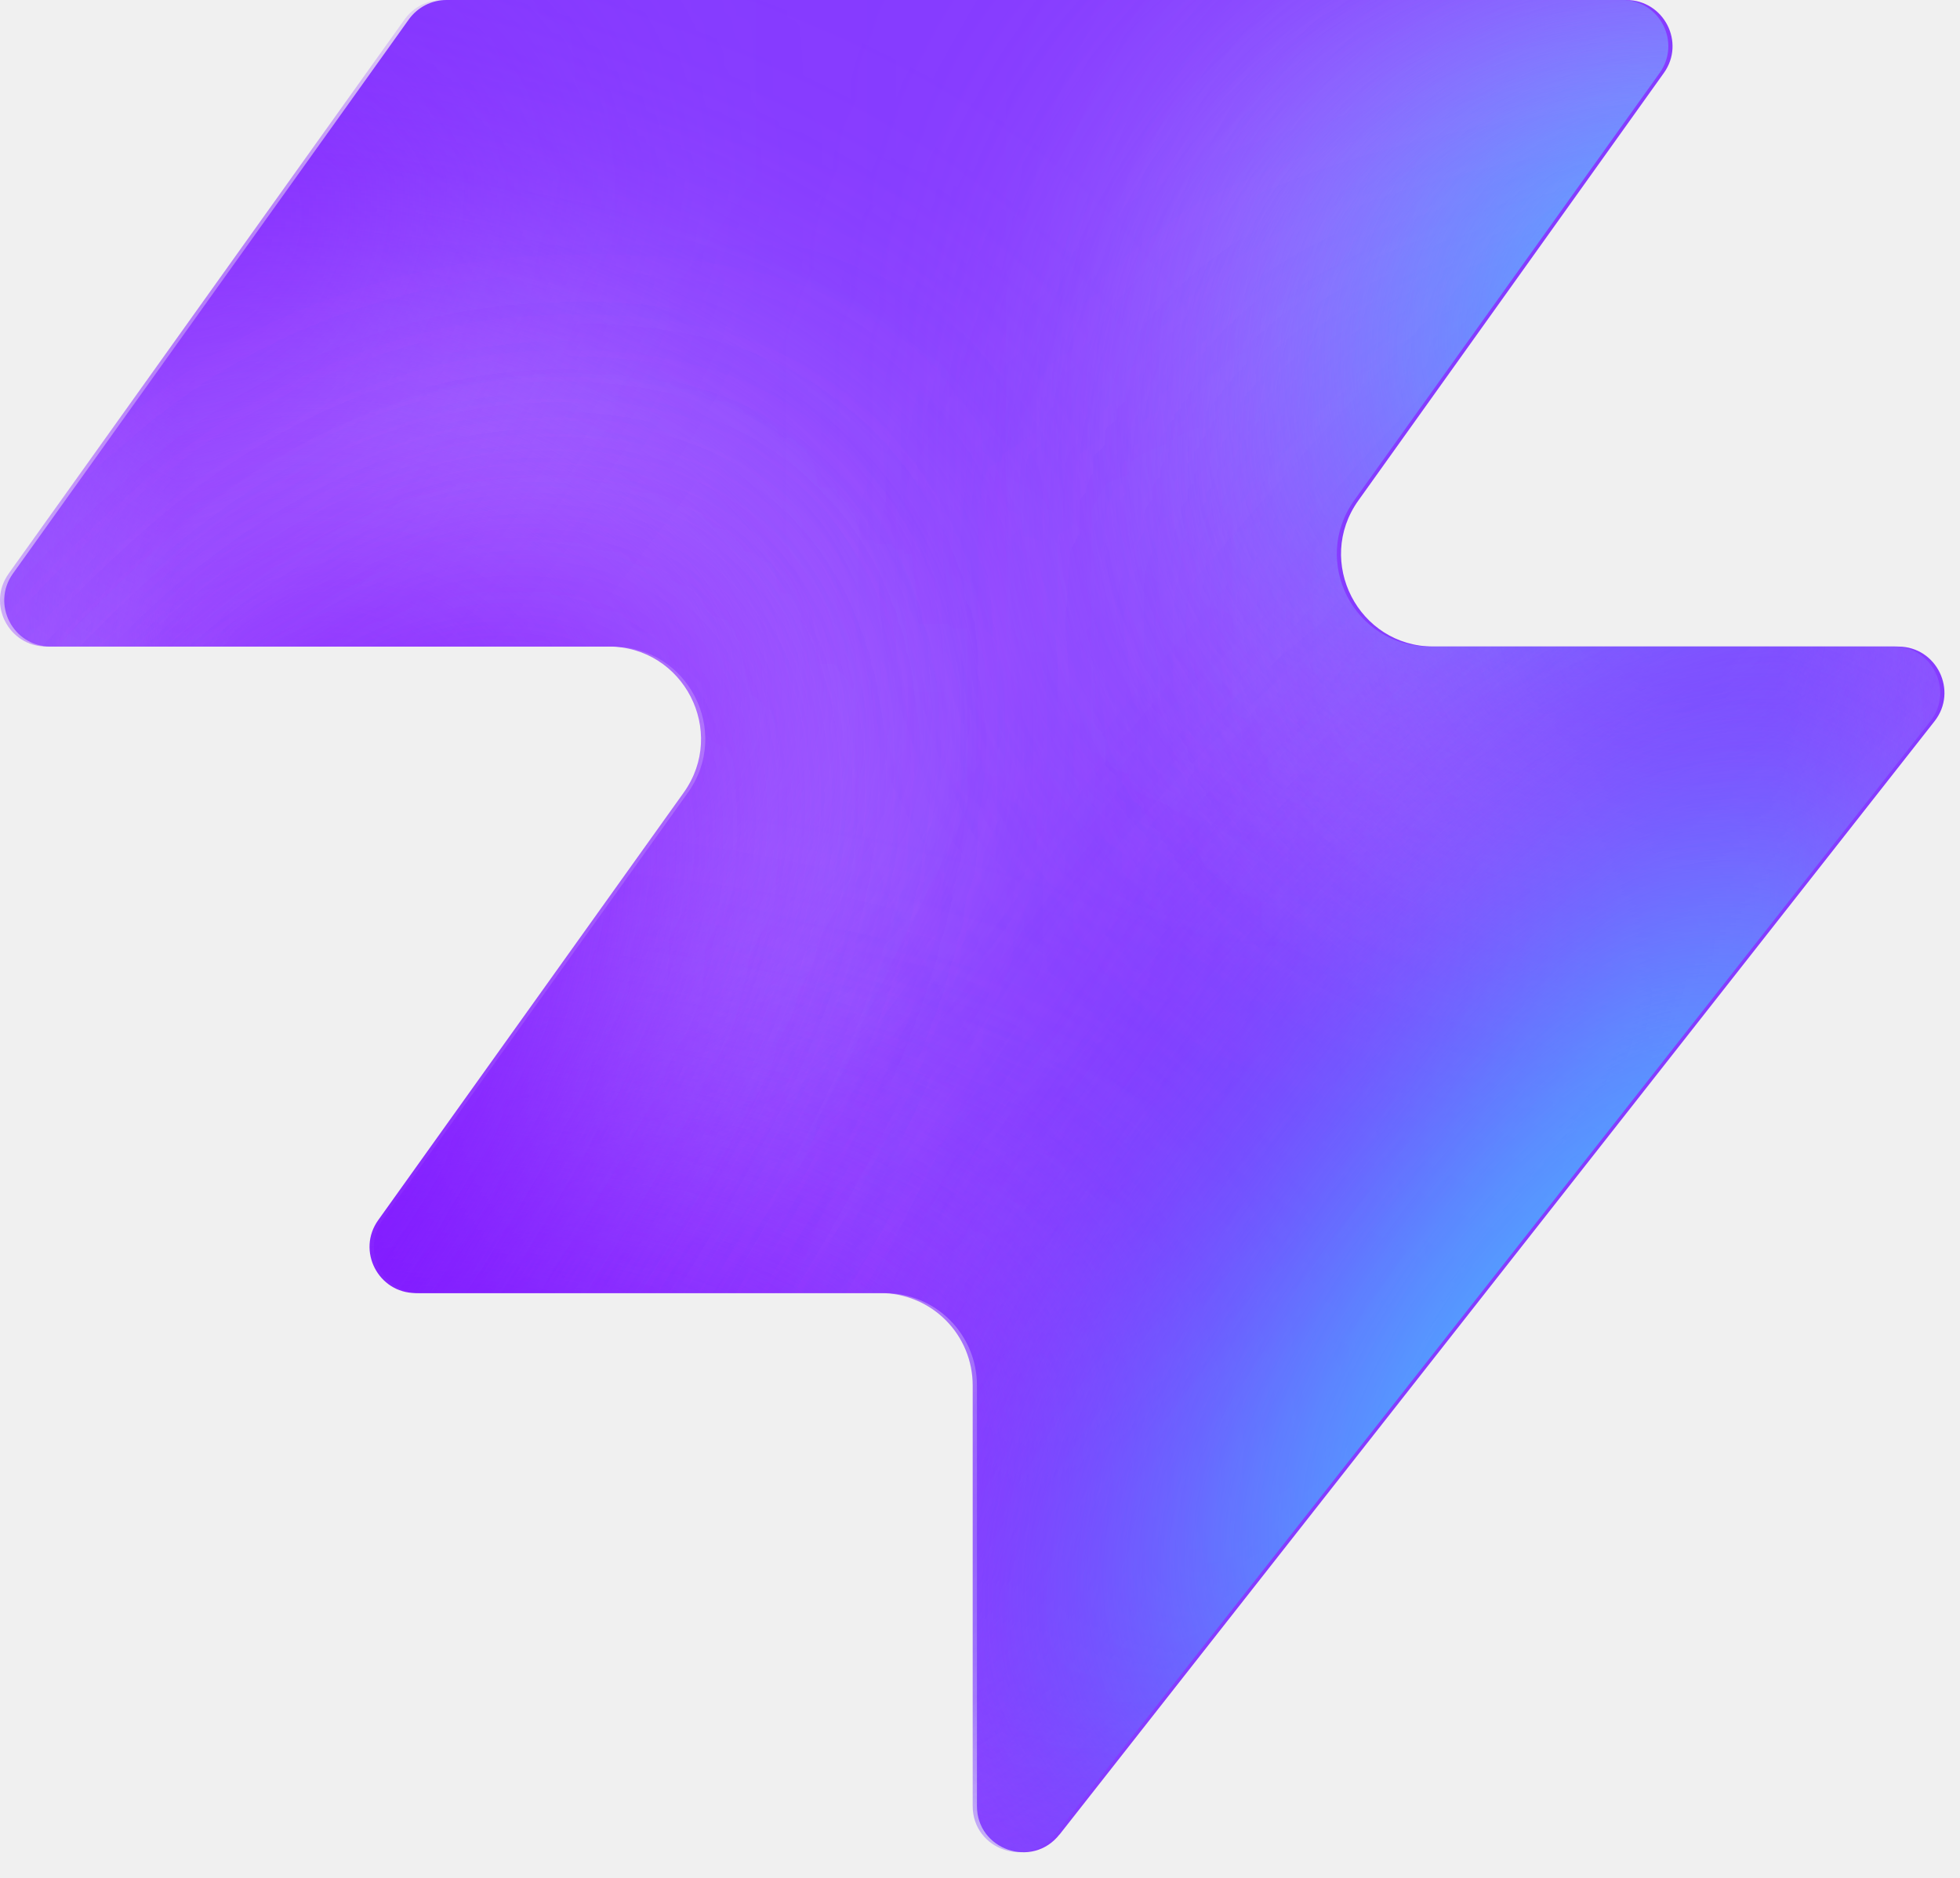
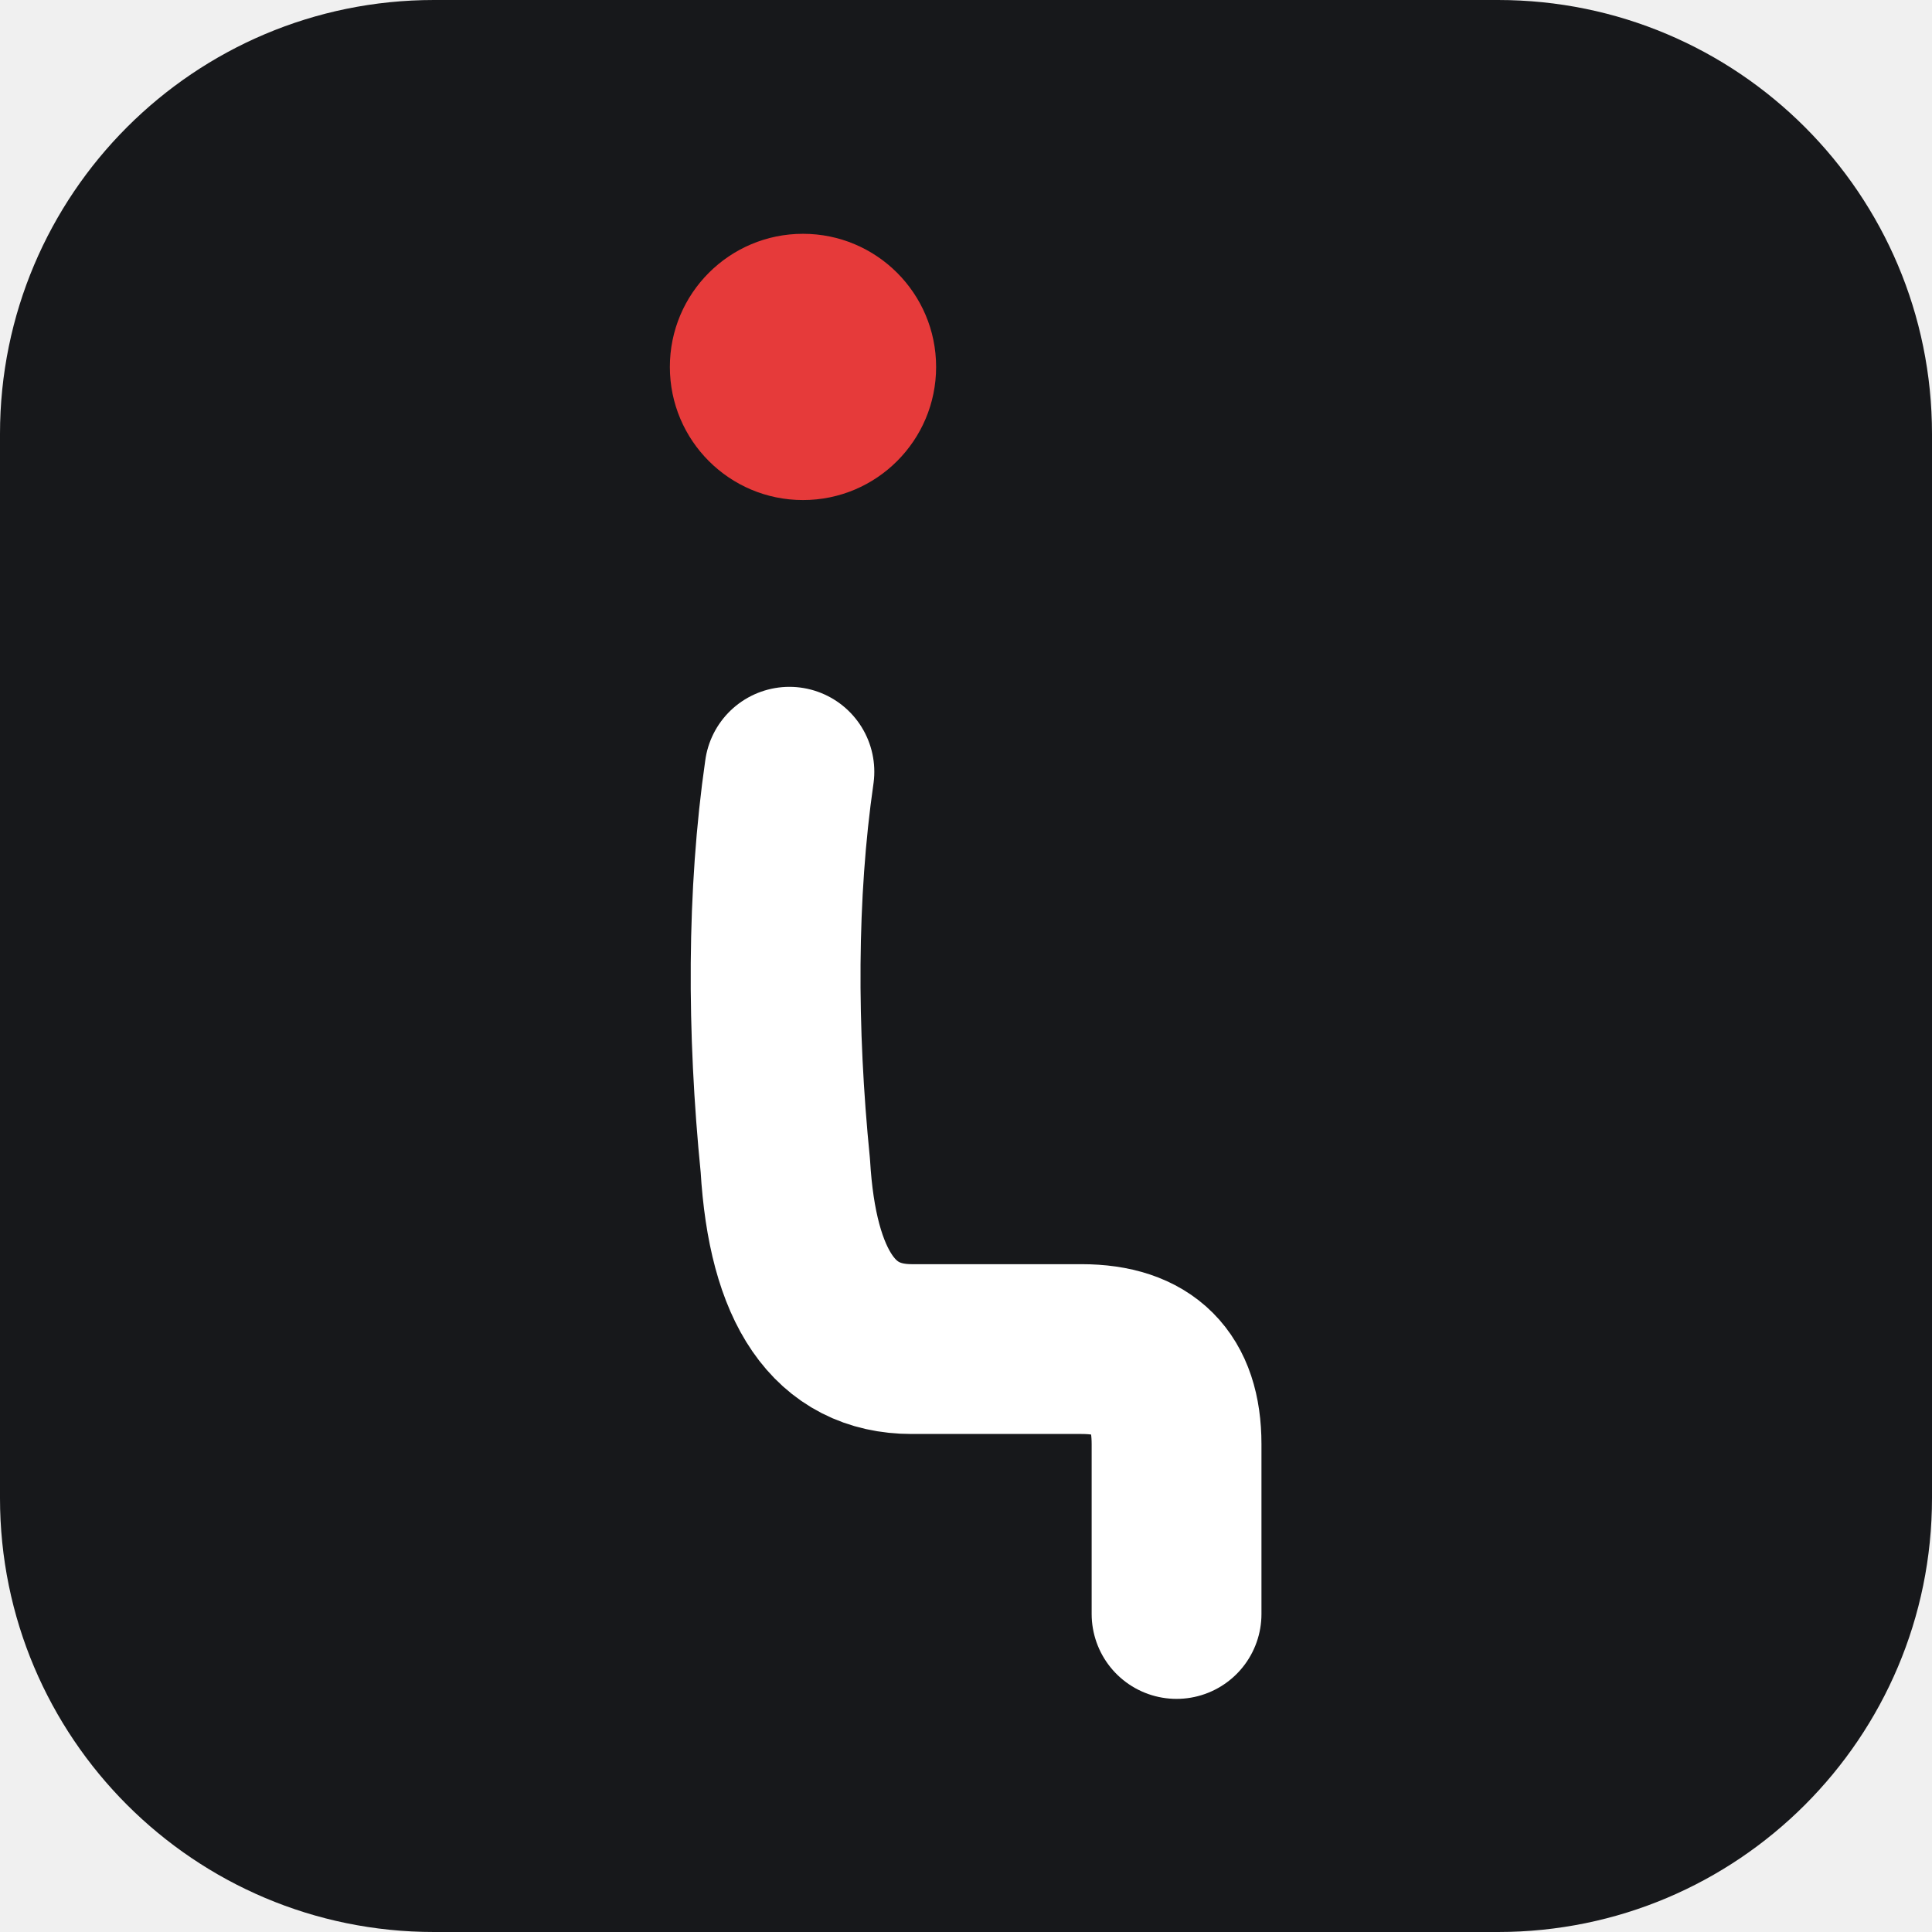
- <svg xmlns="http://www.w3.org/2000/svg" width="48" height="46" fill="none" viewBox="0 0 48 46">
-   <path fill="#863bff" d="M25.946 44.938c-.664.845-2.021.375-2.021-.698V33.937a2.26 2.26 0 0 0-2.262-2.262H10.287c-.92 0-1.456-1.04-.92-1.788l7.48-10.471c1.07-1.497 0-3.578-1.842-3.578H1.237c-.92 0-1.456-1.04-.92-1.788L10.013.474c.214-.297.556-.474.92-.474h28.894c.92 0 1.456 1.04.92 1.788l-7.48 10.471c-1.07 1.498 0 3.579 1.842 3.579h11.377c.943 0 1.473 1.088.89 1.83L25.947 44.94z" style="fill:#863bff;fill:color(display-p3 .525 .23 1);fill-opacity:1" />
-   <mask id="a" width="48" height="46" x="0" y="0" maskUnits="userSpaceOnUse" style="mask-type:alpha">
-     <path fill="#000" d="M25.842 44.938c-.664.844-2.021.375-2.021-.698V33.937a2.26 2.26 0 0 0-2.262-2.262H10.183c-.92 0-1.456-1.04-.92-1.788l7.48-10.471c1.07-1.498 0-3.579-1.842-3.579H1.133c-.92 0-1.456-1.04-.92-1.787L9.91.473c.214-.297.556-.474.92-.474h28.894c.92 0 1.456 1.04.92 1.788l-7.48 10.471c-1.07 1.498 0 3.578 1.842 3.578h11.377c.943 0 1.473 1.088.89 1.832L25.843 44.94z" style="fill:#000;fill-opacity:1" />
-   </mask>
-   <g mask="url(#a)">
-     <g filter="url(#b)">
-       <ellipse cx="5.508" cy="14.704" fill="#ede6ff" rx="5.508" ry="14.704" style="fill:#ede6ff;fill:color(display-p3 .927 .903 1);fill-opacity:1" transform="matrix(.00324 1 1 -.00324 -4.47 31.516)" />
-     </g>
-     <g filter="url(#c)">
-       <ellipse cx="10.399" cy="29.851" fill="#ede6ff" rx="10.399" ry="29.851" style="fill:#ede6ff;fill:color(display-p3 .927 .903 1);fill-opacity:1" transform="matrix(.00324 1 1 -.00324 -39.328 7.883)" />
-     </g>
-     <g filter="url(#d)">
-       <ellipse cx="5.508" cy="30.487" fill="#7e14ff" rx="5.508" ry="30.487" style="fill:#7e14ff;fill:color(display-p3 .492 .077 1);fill-opacity:1" transform="rotate(89.814 -25.913 -14.639)scale(1 -1)" />
-     </g>
-     <g filter="url(#e)">
-       <ellipse cx="5.508" cy="30.599" fill="#7e14ff" rx="5.508" ry="30.599" style="fill:#7e14ff;fill:color(display-p3 .492 .077 1);fill-opacity:1" transform="rotate(89.814 -32.644 -3.334)scale(1 -1)" />
-     </g>
-     <g filter="url(#f)">
-       <ellipse cx="5.508" cy="30.599" fill="#7e14ff" rx="5.508" ry="30.599" style="fill:#7e14ff;fill:color(display-p3 .492 .077 1);fill-opacity:1" transform="matrix(.00324 1 1 -.00324 -34.34 30.47)" />
-     </g>
-     <g filter="url(#g)">
-       <ellipse cx="14.072" cy="22.078" fill="#ede6ff" rx="14.072" ry="22.078" style="fill:#ede6ff;fill:color(display-p3 .927 .903 1);fill-opacity:1" transform="rotate(93.35 24.506 48.493)scale(-1 1)" />
-     </g>
-     <g filter="url(#h)">
-       <ellipse cx="3.47" cy="21.501" fill="#7e14ff" rx="3.47" ry="21.501" style="fill:#7e14ff;fill:color(display-p3 .492 .077 1);fill-opacity:1" transform="rotate(89.009 28.708 47.59)scale(-1 1)" />
-     </g>
-     <g filter="url(#i)">
-       <ellipse cx="3.47" cy="21.501" fill="#7e14ff" rx="3.47" ry="21.501" style="fill:#7e14ff;fill:color(display-p3 .492 .077 1);fill-opacity:1" transform="rotate(89.009 28.708 47.59)scale(-1 1)" />
-     </g>
-     <g filter="url(#j)">
-       <ellipse cx=".387" cy="8.972" fill="#7e14ff" rx="4.407" ry="29.108" style="fill:#7e14ff;fill:color(display-p3 .492 .077 1);fill-opacity:1" transform="rotate(39.51 .387 8.972)" />
-     </g>
-     <g filter="url(#k)">
-       <ellipse cx="47.523" cy="-6.092" fill="#7e14ff" rx="4.407" ry="29.108" style="fill:#7e14ff;fill:color(display-p3 .492 .077 1);fill-opacity:1" transform="rotate(37.892 47.523 -6.092)" />
-     </g>
-     <g filter="url(#l)">
-       <ellipse cx="41.412" cy="6.333" fill="#47bfff" rx="5.971" ry="9.665" style="fill:#47bfff;fill:color(display-p3 .28 .748 1);fill-opacity:1" transform="rotate(37.892 41.412 6.333)" />
-     </g>
-     <g filter="url(#m)">
-       <ellipse cx="-1.879" cy="38.332" fill="#7e14ff" rx="4.407" ry="29.108" style="fill:#7e14ff;fill:color(display-p3 .492 .077 1);fill-opacity:1" transform="rotate(37.892 -1.88 38.332)" />
-     </g>
-     <g filter="url(#n)">
-       <ellipse cx="-1.879" cy="38.332" fill="#7e14ff" rx="4.407" ry="29.108" style="fill:#7e14ff;fill:color(display-p3 .492 .077 1);fill-opacity:1" transform="rotate(37.892 -1.88 38.332)" />
-     </g>
-     <g filter="url(#o)">
-       <ellipse cx="35.651" cy="29.907" fill="#7e14ff" rx="4.407" ry="29.108" style="fill:#7e14ff;fill:color(display-p3 .492 .077 1);fill-opacity:1" transform="rotate(37.892 35.651 29.907)" />
-     </g>
-     <g filter="url(#p)">
-       <ellipse cx="38.418" cy="32.4" fill="#47bfff" rx="5.971" ry="15.297" style="fill:#47bfff;fill:color(display-p3 .28 .748 1);fill-opacity:1" transform="rotate(37.892 38.418 32.4)" />
+ <svg xmlns="http://www.w3.org/2000/svg" viewBox="0 0 1024 1024">
+   <rect width="1024" height="1024" rx="230" fill="#17181B" />
+   <g transform="translate(512,512) scale(7.2) translate(-19.5,34.7)">
+     <g>
+       <circle cx="7.5" cy="-78.8" r="9.8" fill="#E63A3A" />
+       <path d="M6.5,-49 C5.2,-40 5.2,-30 6.2,-20 Q7,-6.5 15.5,-6.5 L28,-6.5 Q35,-6.5 35,0.5 L35,13" fill="none" stroke="#FFFFFF" stroke-width="12.5" stroke-linecap="round" stroke-linejoin="round" />
    </g>
  </g>
-   <defs>
-     <filter id="b" width="60.045" height="41.654" x="-19.77" y="16.149" color-interpolation-filters="sRGB" filterUnits="userSpaceOnUse">
-       <feFlood flood-opacity="0" result="BackgroundImageFix" />
-       <feBlend in="SourceGraphic" in2="BackgroundImageFix" result="shape" />
-       <feGaussianBlur result="effect1_foregroundBlur_2002_17158" stdDeviation="7.659" />
-     </filter>
-     <filter id="c" width="90.34" height="51.437" x="-54.613" y="-7.533" color-interpolation-filters="sRGB" filterUnits="userSpaceOnUse">
-       <feFlood flood-opacity="0" result="BackgroundImageFix" />
-       <feBlend in="SourceGraphic" in2="BackgroundImageFix" result="shape" />
-       <feGaussianBlur result="effect1_foregroundBlur_2002_17158" stdDeviation="7.659" />
-     </filter>
-     <filter id="d" width="79.355" height="29.4" x="-49.64" y="2.03" color-interpolation-filters="sRGB" filterUnits="userSpaceOnUse">
-       <feFlood flood-opacity="0" result="BackgroundImageFix" />
-       <feBlend in="SourceGraphic" in2="BackgroundImageFix" result="shape" />
-       <feGaussianBlur result="effect1_foregroundBlur_2002_17158" stdDeviation="4.596" />
-     </filter>
-     <filter id="e" width="79.579" height="29.4" x="-45.045" y="20.029" color-interpolation-filters="sRGB" filterUnits="userSpaceOnUse">
-       <feFlood flood-opacity="0" result="BackgroundImageFix" />
-       <feBlend in="SourceGraphic" in2="BackgroundImageFix" result="shape" />
-       <feGaussianBlur result="effect1_foregroundBlur_2002_17158" stdDeviation="4.596" />
-     </filter>
-     <filter id="f" width="79.579" height="29.4" x="-43.513" y="21.178" color-interpolation-filters="sRGB" filterUnits="userSpaceOnUse">
-       <feFlood flood-opacity="0" result="BackgroundImageFix" />
-       <feBlend in="SourceGraphic" in2="BackgroundImageFix" result="shape" />
-       <feGaussianBlur result="effect1_foregroundBlur_2002_17158" stdDeviation="4.596" />
-     </filter>
-     <filter id="g" width="74.749" height="58.852" x="15.756" y="-17.901" color-interpolation-filters="sRGB" filterUnits="userSpaceOnUse">
-       <feFlood flood-opacity="0" result="BackgroundImageFix" />
-       <feBlend in="SourceGraphic" in2="BackgroundImageFix" result="shape" />
-       <feGaussianBlur result="effect1_foregroundBlur_2002_17158" stdDeviation="7.659" />
-     </filter>
-     <filter id="h" width="61.377" height="25.362" x="23.548" y="2.284" color-interpolation-filters="sRGB" filterUnits="userSpaceOnUse">
-       <feFlood flood-opacity="0" result="BackgroundImageFix" />
-       <feBlend in="SourceGraphic" in2="BackgroundImageFix" result="shape" />
-       <feGaussianBlur result="effect1_foregroundBlur_2002_17158" stdDeviation="4.596" />
-     </filter>
-     <filter id="i" width="61.377" height="25.362" x="23.548" y="2.284" color-interpolation-filters="sRGB" filterUnits="userSpaceOnUse">
-       <feFlood flood-opacity="0" result="BackgroundImageFix" />
-       <feBlend in="SourceGraphic" in2="BackgroundImageFix" result="shape" />
-       <feGaussianBlur result="effect1_foregroundBlur_2002_17158" stdDeviation="4.596" />
-     </filter>
-     <filter id="j" width="56.045" height="63.649" x="-27.636" y="-22.853" color-interpolation-filters="sRGB" filterUnits="userSpaceOnUse">
-       <feFlood flood-opacity="0" result="BackgroundImageFix" />
-       <feBlend in="SourceGraphic" in2="BackgroundImageFix" result="shape" />
-       <feGaussianBlur result="effect1_foregroundBlur_2002_17158" stdDeviation="4.596" />
-     </filter>
-     <filter id="k" width="54.814" height="64.646" x="20.116" y="-38.415" color-interpolation-filters="sRGB" filterUnits="userSpaceOnUse">
-       <feFlood flood-opacity="0" result="BackgroundImageFix" />
-       <feBlend in="SourceGraphic" in2="BackgroundImageFix" result="shape" />
-       <feGaussianBlur result="effect1_foregroundBlur_2002_17158" stdDeviation="4.596" />
-     </filter>
-     <filter id="l" width="33.541" height="35.313" x="24.641" y="-11.323" color-interpolation-filters="sRGB" filterUnits="userSpaceOnUse">
-       <feFlood flood-opacity="0" result="BackgroundImageFix" />
-       <feBlend in="SourceGraphic" in2="BackgroundImageFix" result="shape" />
-       <feGaussianBlur result="effect1_foregroundBlur_2002_17158" stdDeviation="4.596" />
-     </filter>
-     <filter id="m" width="54.814" height="64.646" x="-29.286" y="6.009" color-interpolation-filters="sRGB" filterUnits="userSpaceOnUse">
-       <feFlood flood-opacity="0" result="BackgroundImageFix" />
-       <feBlend in="SourceGraphic" in2="BackgroundImageFix" result="shape" />
-       <feGaussianBlur result="effect1_foregroundBlur_2002_17158" stdDeviation="4.596" />
-     </filter>
-     <filter id="n" width="54.814" height="64.646" x="-29.286" y="6.009" color-interpolation-filters="sRGB" filterUnits="userSpaceOnUse">
-       <feFlood flood-opacity="0" result="BackgroundImageFix" />
-       <feBlend in="SourceGraphic" in2="BackgroundImageFix" result="shape" />
-       <feGaussianBlur result="effect1_foregroundBlur_2002_17158" stdDeviation="4.596" />
-     </filter>
-     <filter id="o" width="54.814" height="64.646" x="8.244" y="-2.416" color-interpolation-filters="sRGB" filterUnits="userSpaceOnUse">
-       <feFlood flood-opacity="0" result="BackgroundImageFix" />
-       <feBlend in="SourceGraphic" in2="BackgroundImageFix" result="shape" />
-       <feGaussianBlur result="effect1_foregroundBlur_2002_17158" stdDeviation="4.596" />
-     </filter>
-     <filter id="p" width="39.409" height="43.623" x="18.713" y="10.588" color-interpolation-filters="sRGB" filterUnits="userSpaceOnUse">
-       <feFlood flood-opacity="0" result="BackgroundImageFix" />
-       <feBlend in="SourceGraphic" in2="BackgroundImageFix" result="shape" />
-       <feGaussianBlur result="effect1_foregroundBlur_2002_17158" stdDeviation="4.596" />
-     </filter>
-   </defs>
</svg>
